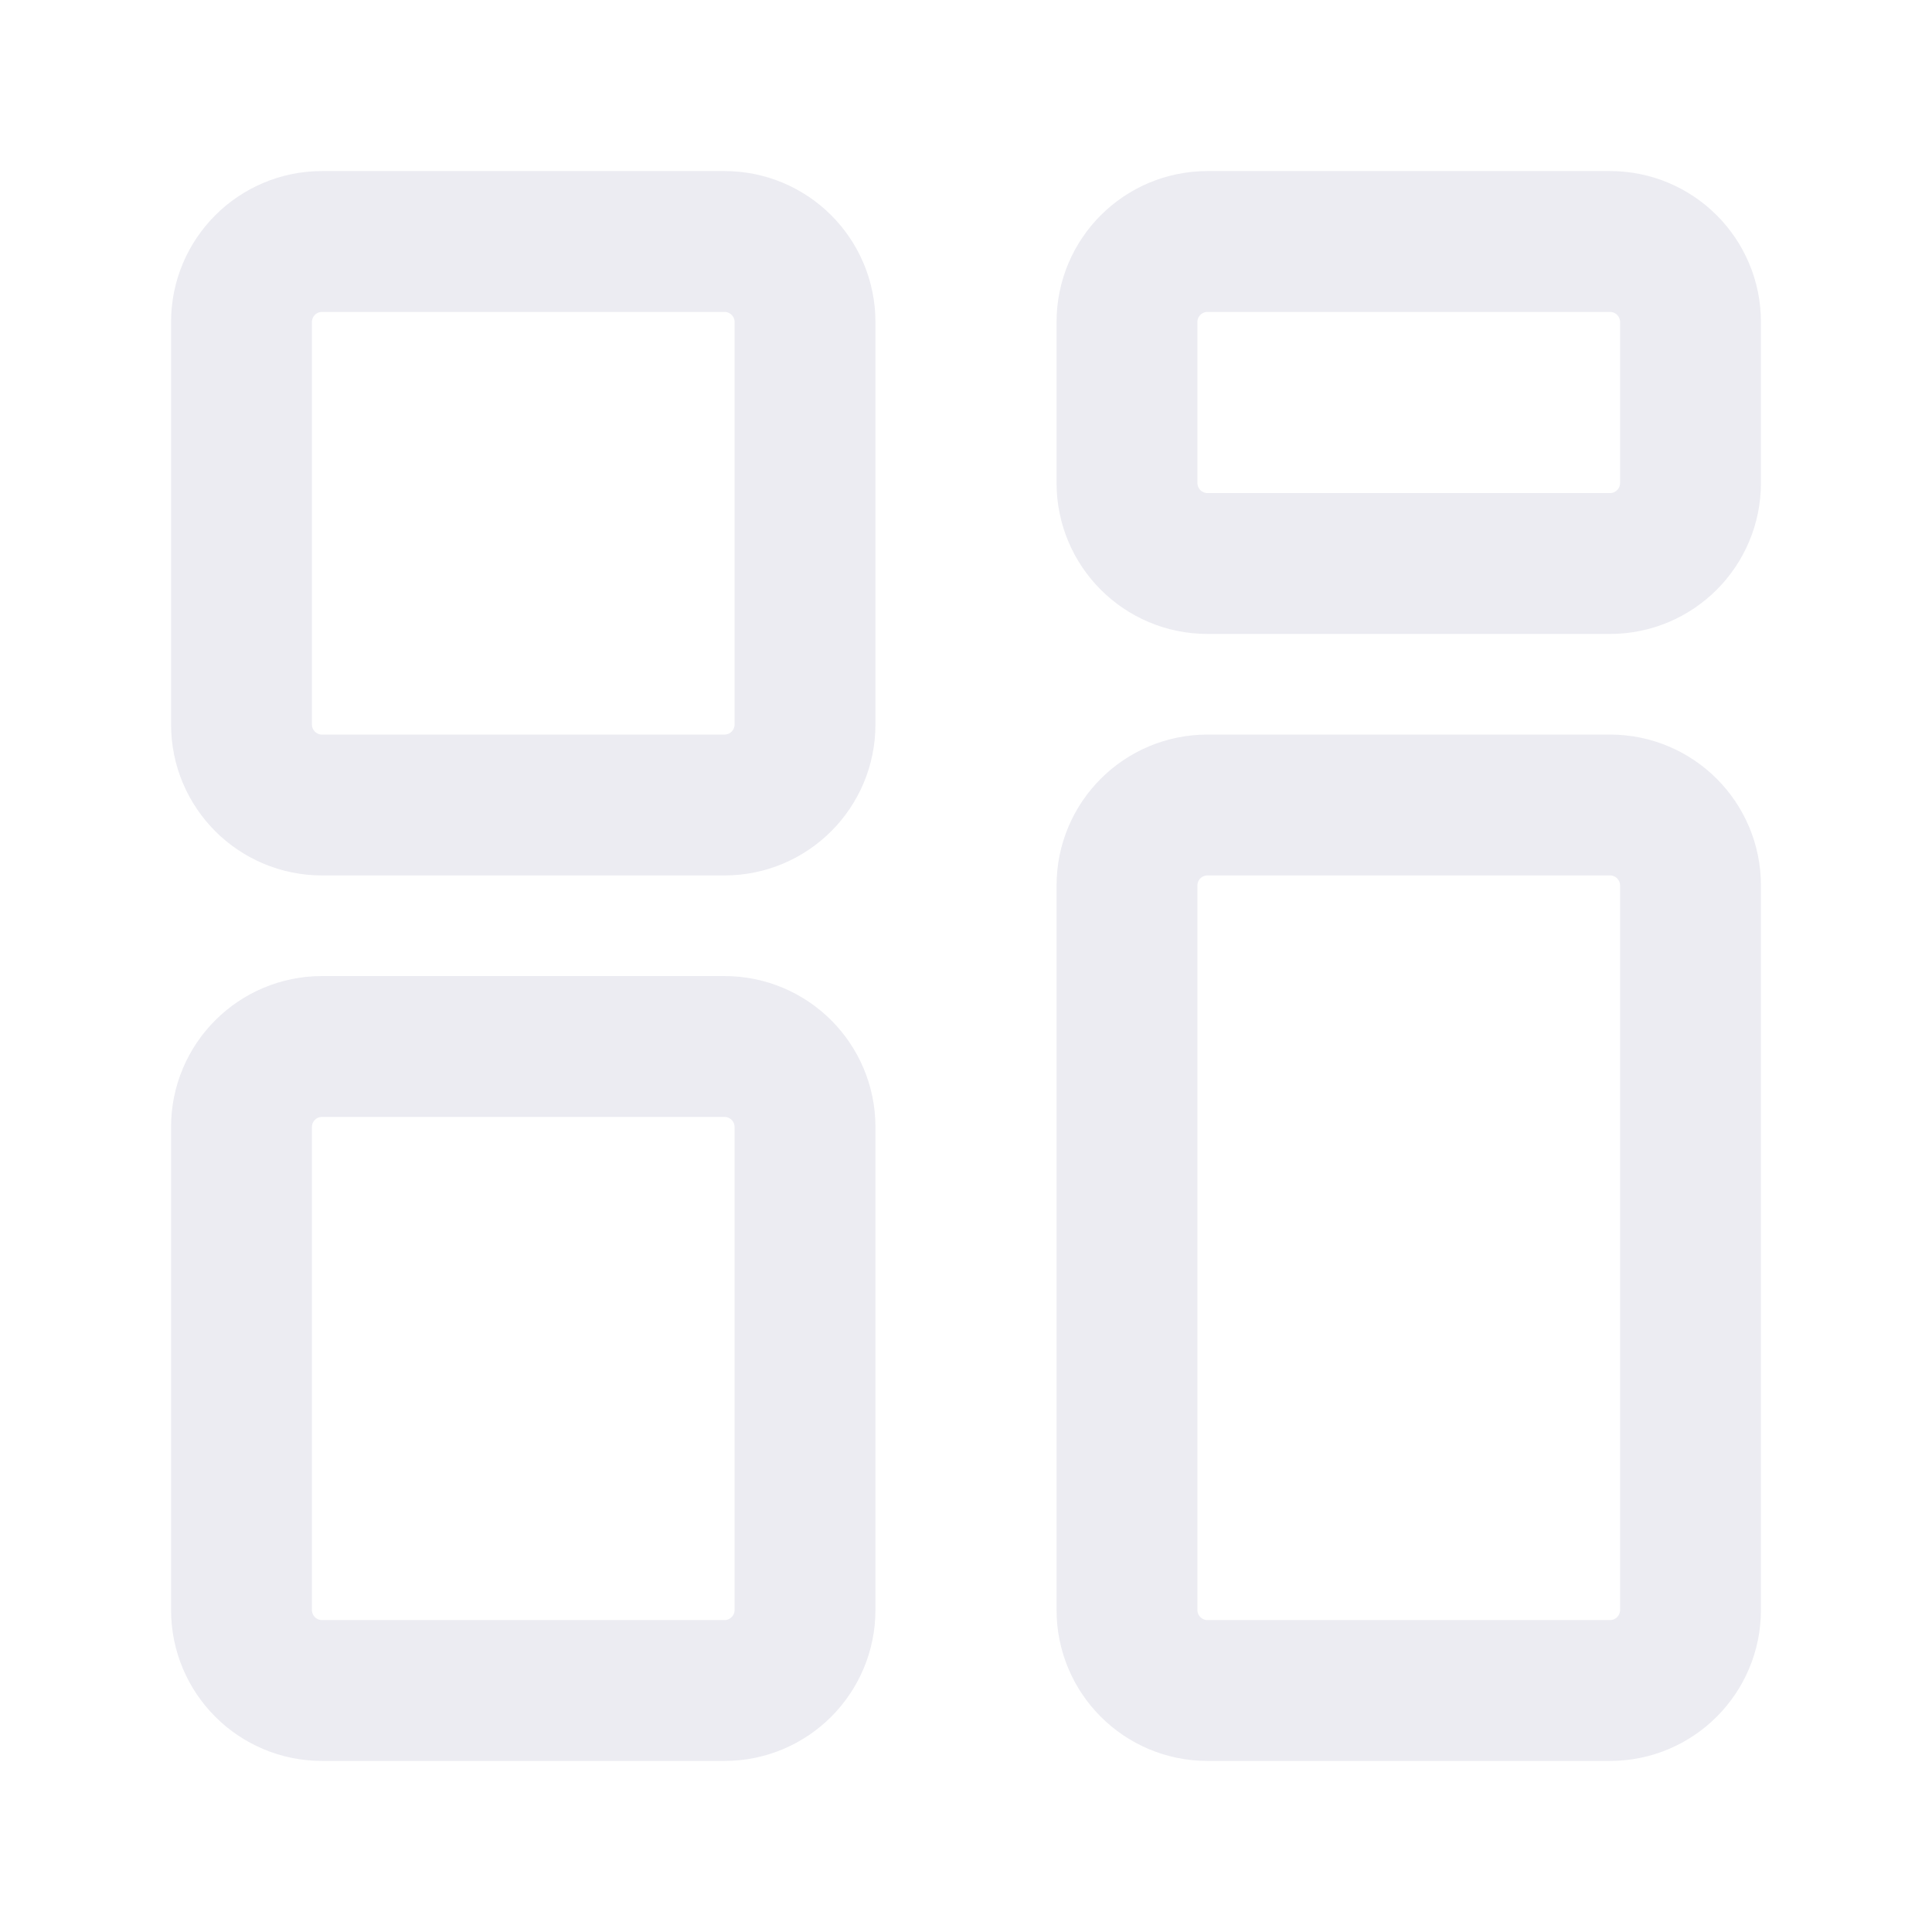
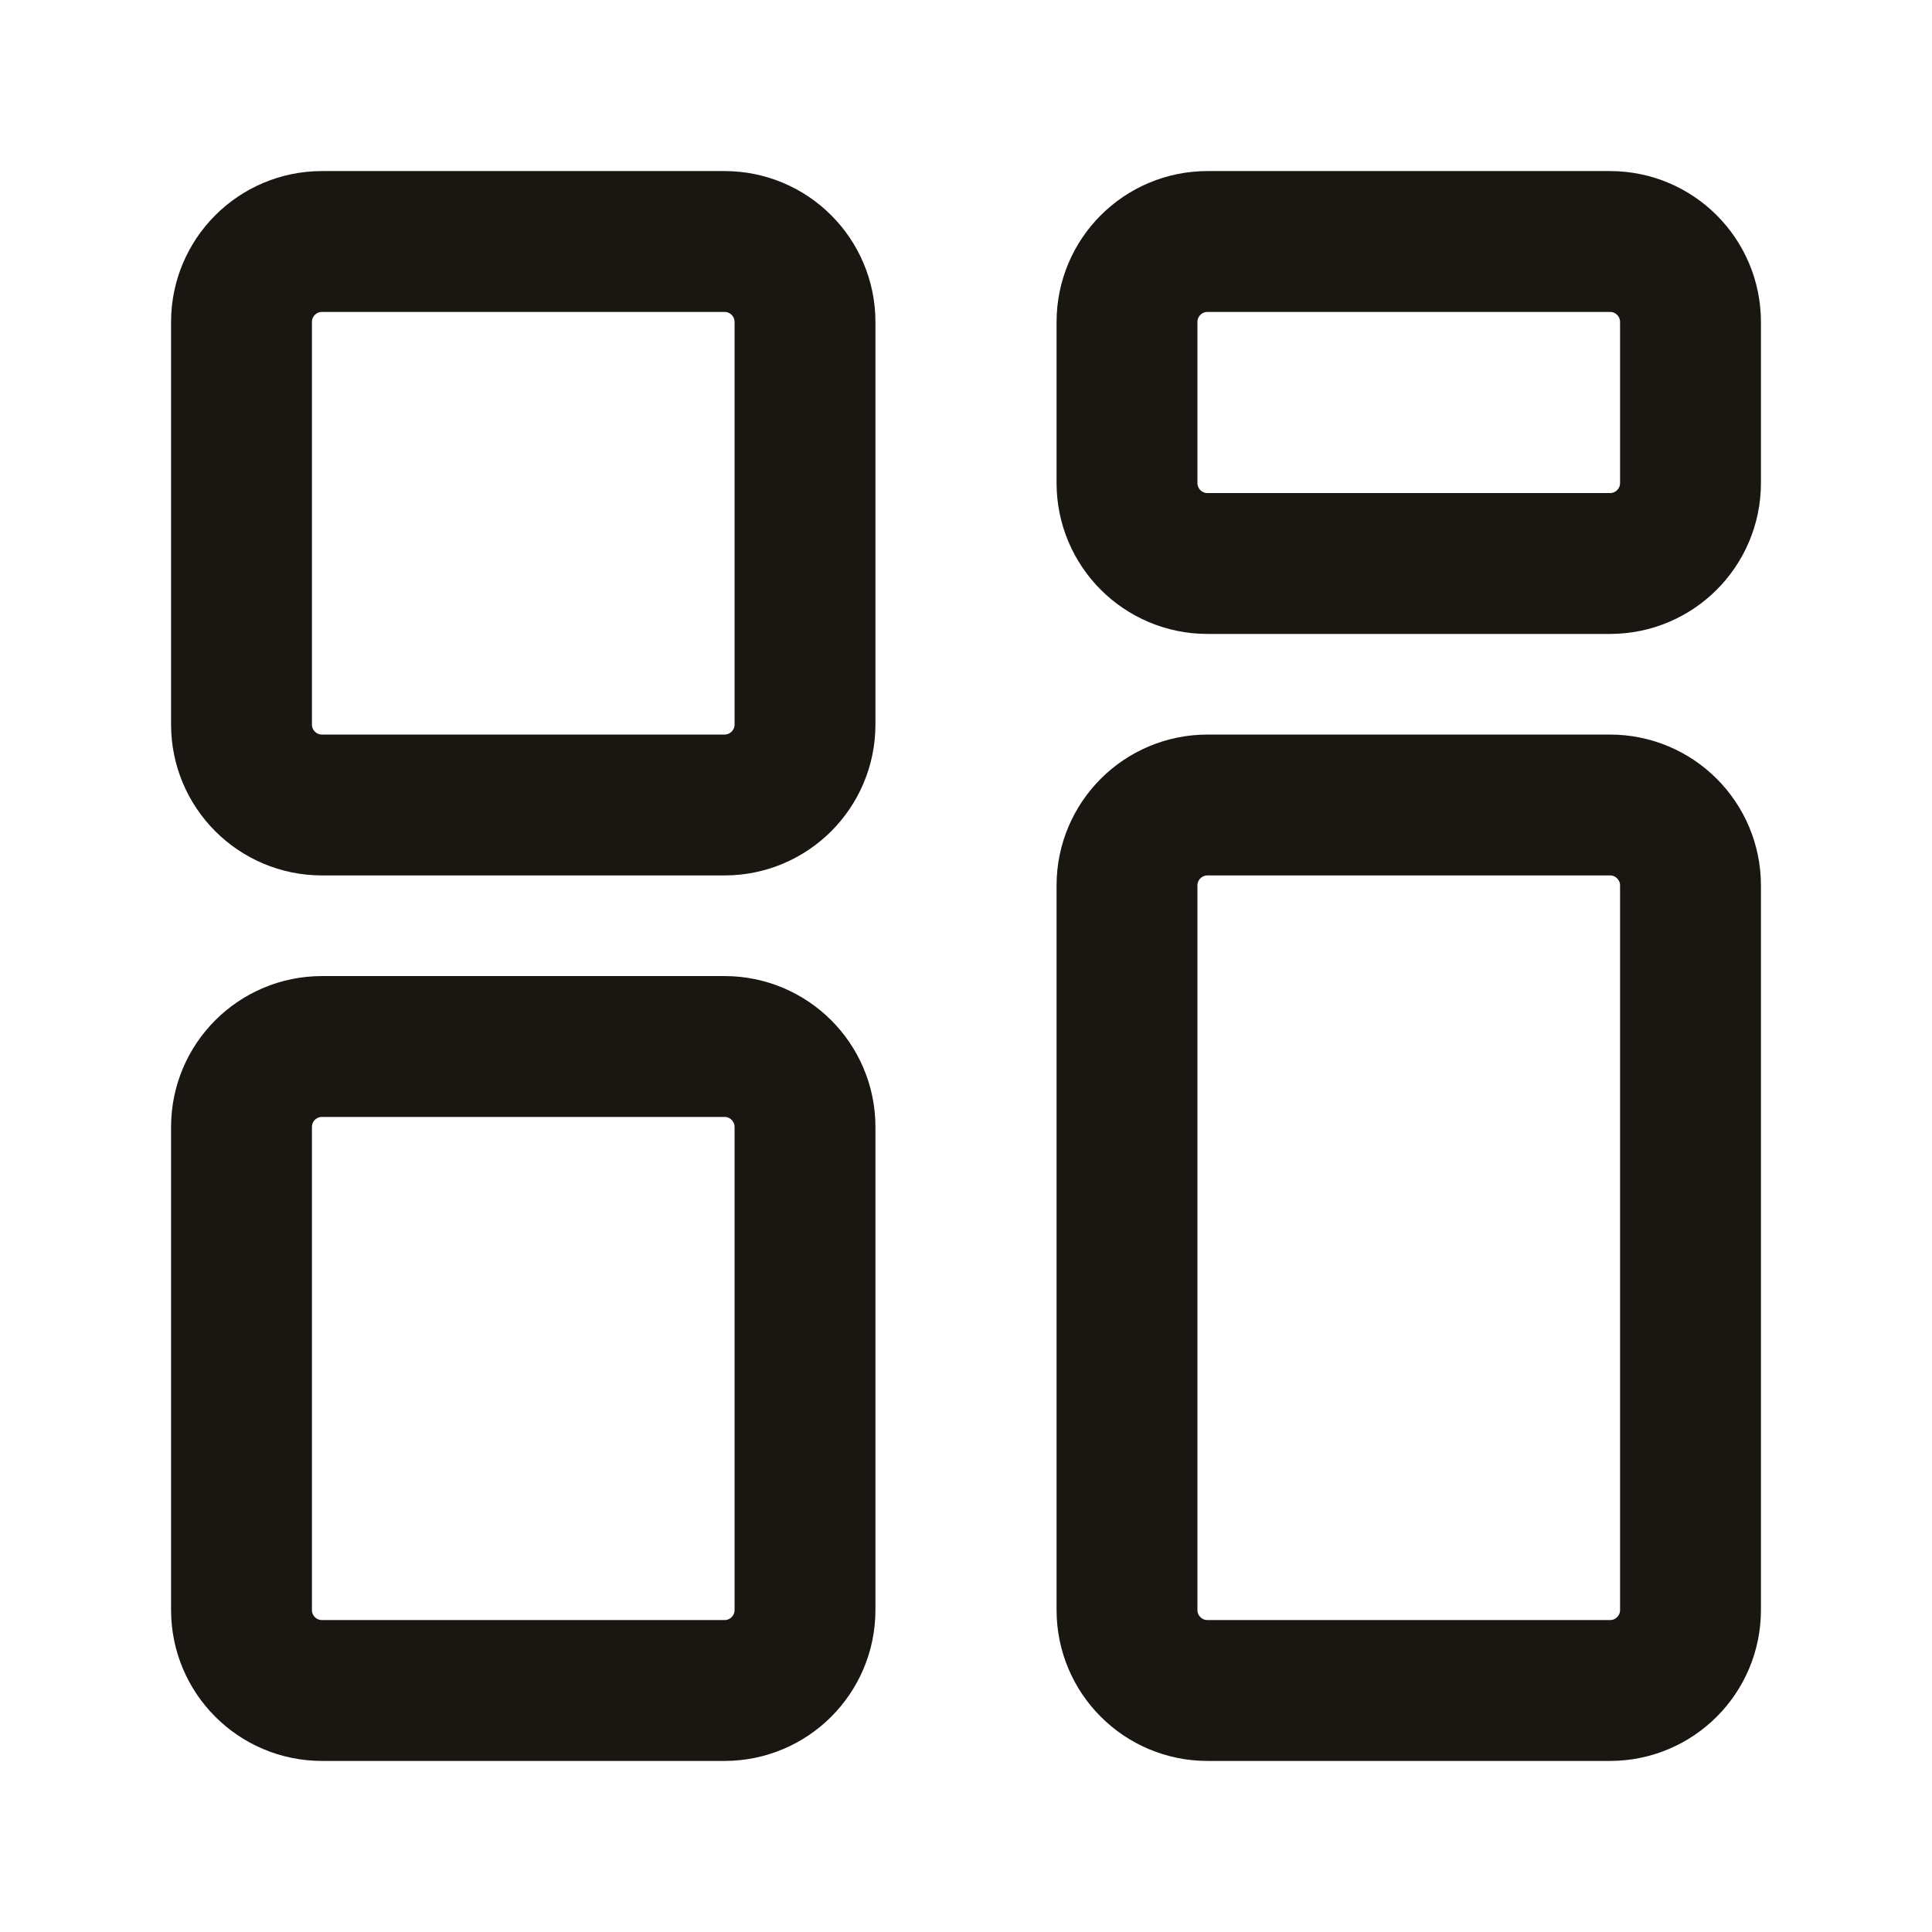
- <svg xmlns="http://www.w3.org/2000/svg" viewBox="0 0 24 24" fill="none" stroke="#ececf2" stroke-width="1.75" stroke-linecap="round" stroke-linejoin="round">
+ <svg xmlns="http://www.w3.org/2000/svg" viewBox="0 0 24 24" fill="none" stroke="#1A1712" stroke-width="1.75" stroke-linecap="round" stroke-linejoin="round">
  <rect x="3" y="3" width="7" height="7" rx="1" />
  <rect x="14" y="3" width="7" height="4" rx="1" />
  <rect x="14" y="10" width="7" height="11" rx="1" />
  <rect x="3" y="13" width="7" height="8" rx="1" />
</svg>
